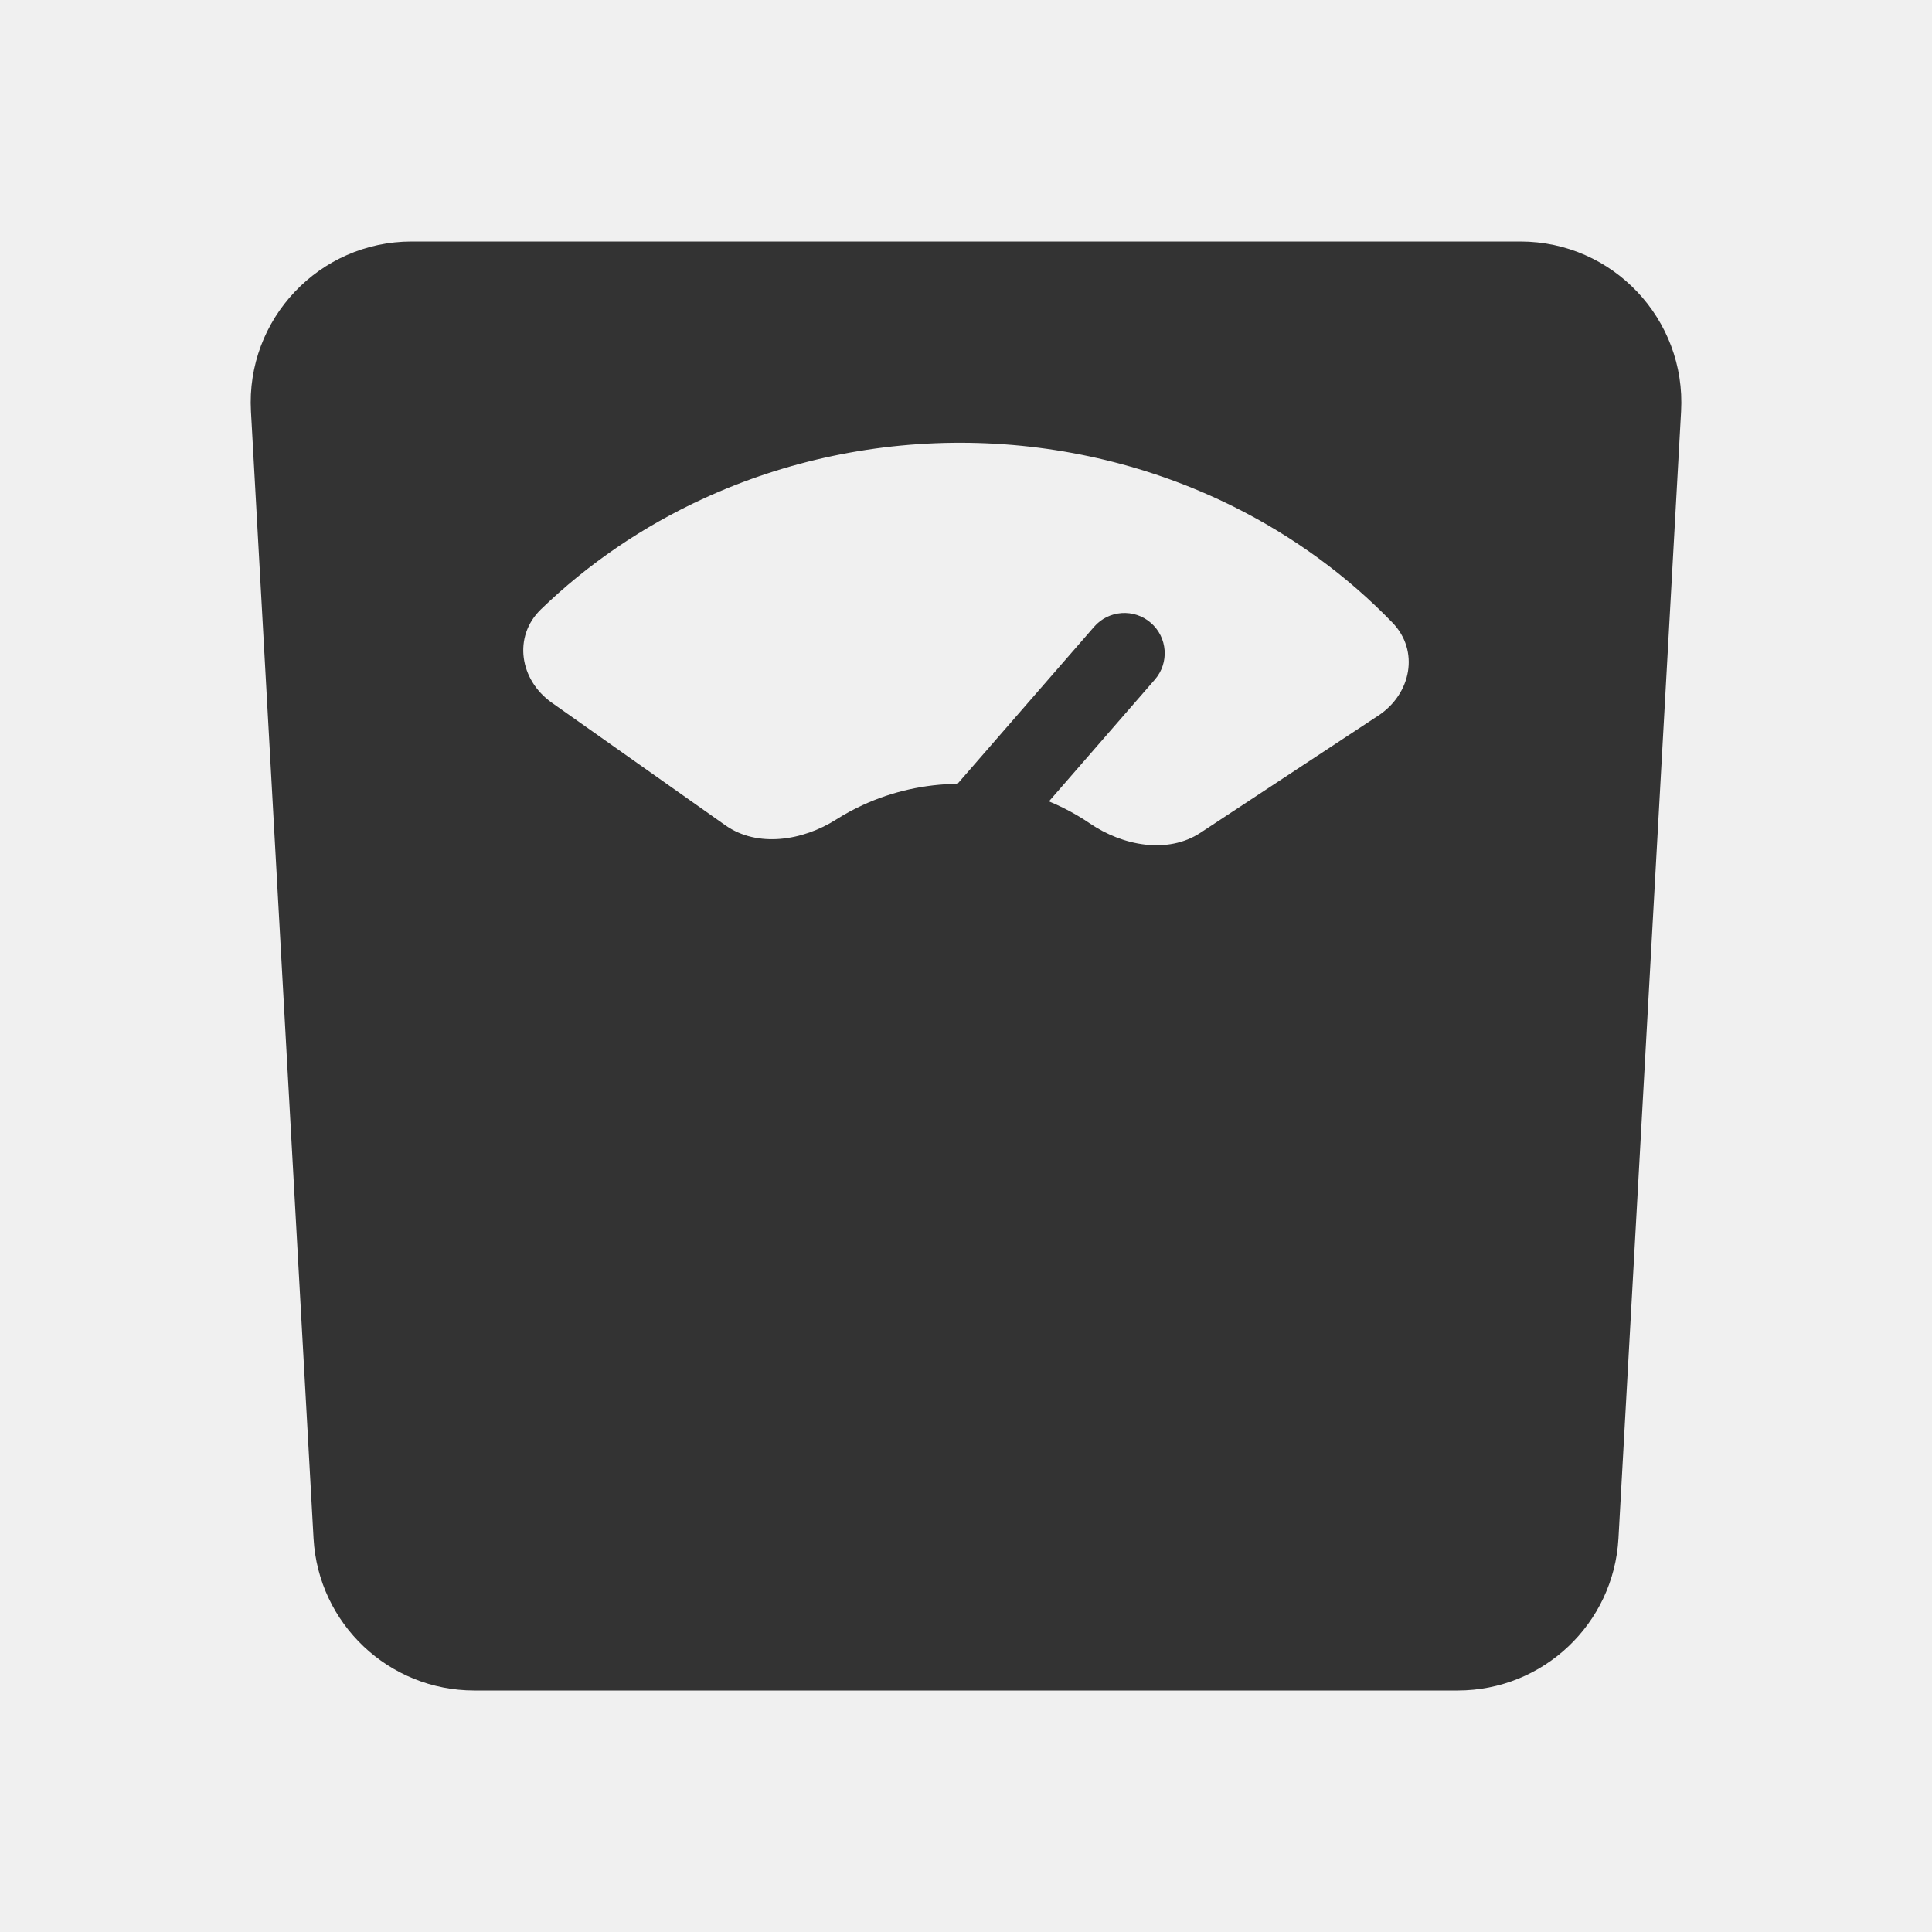
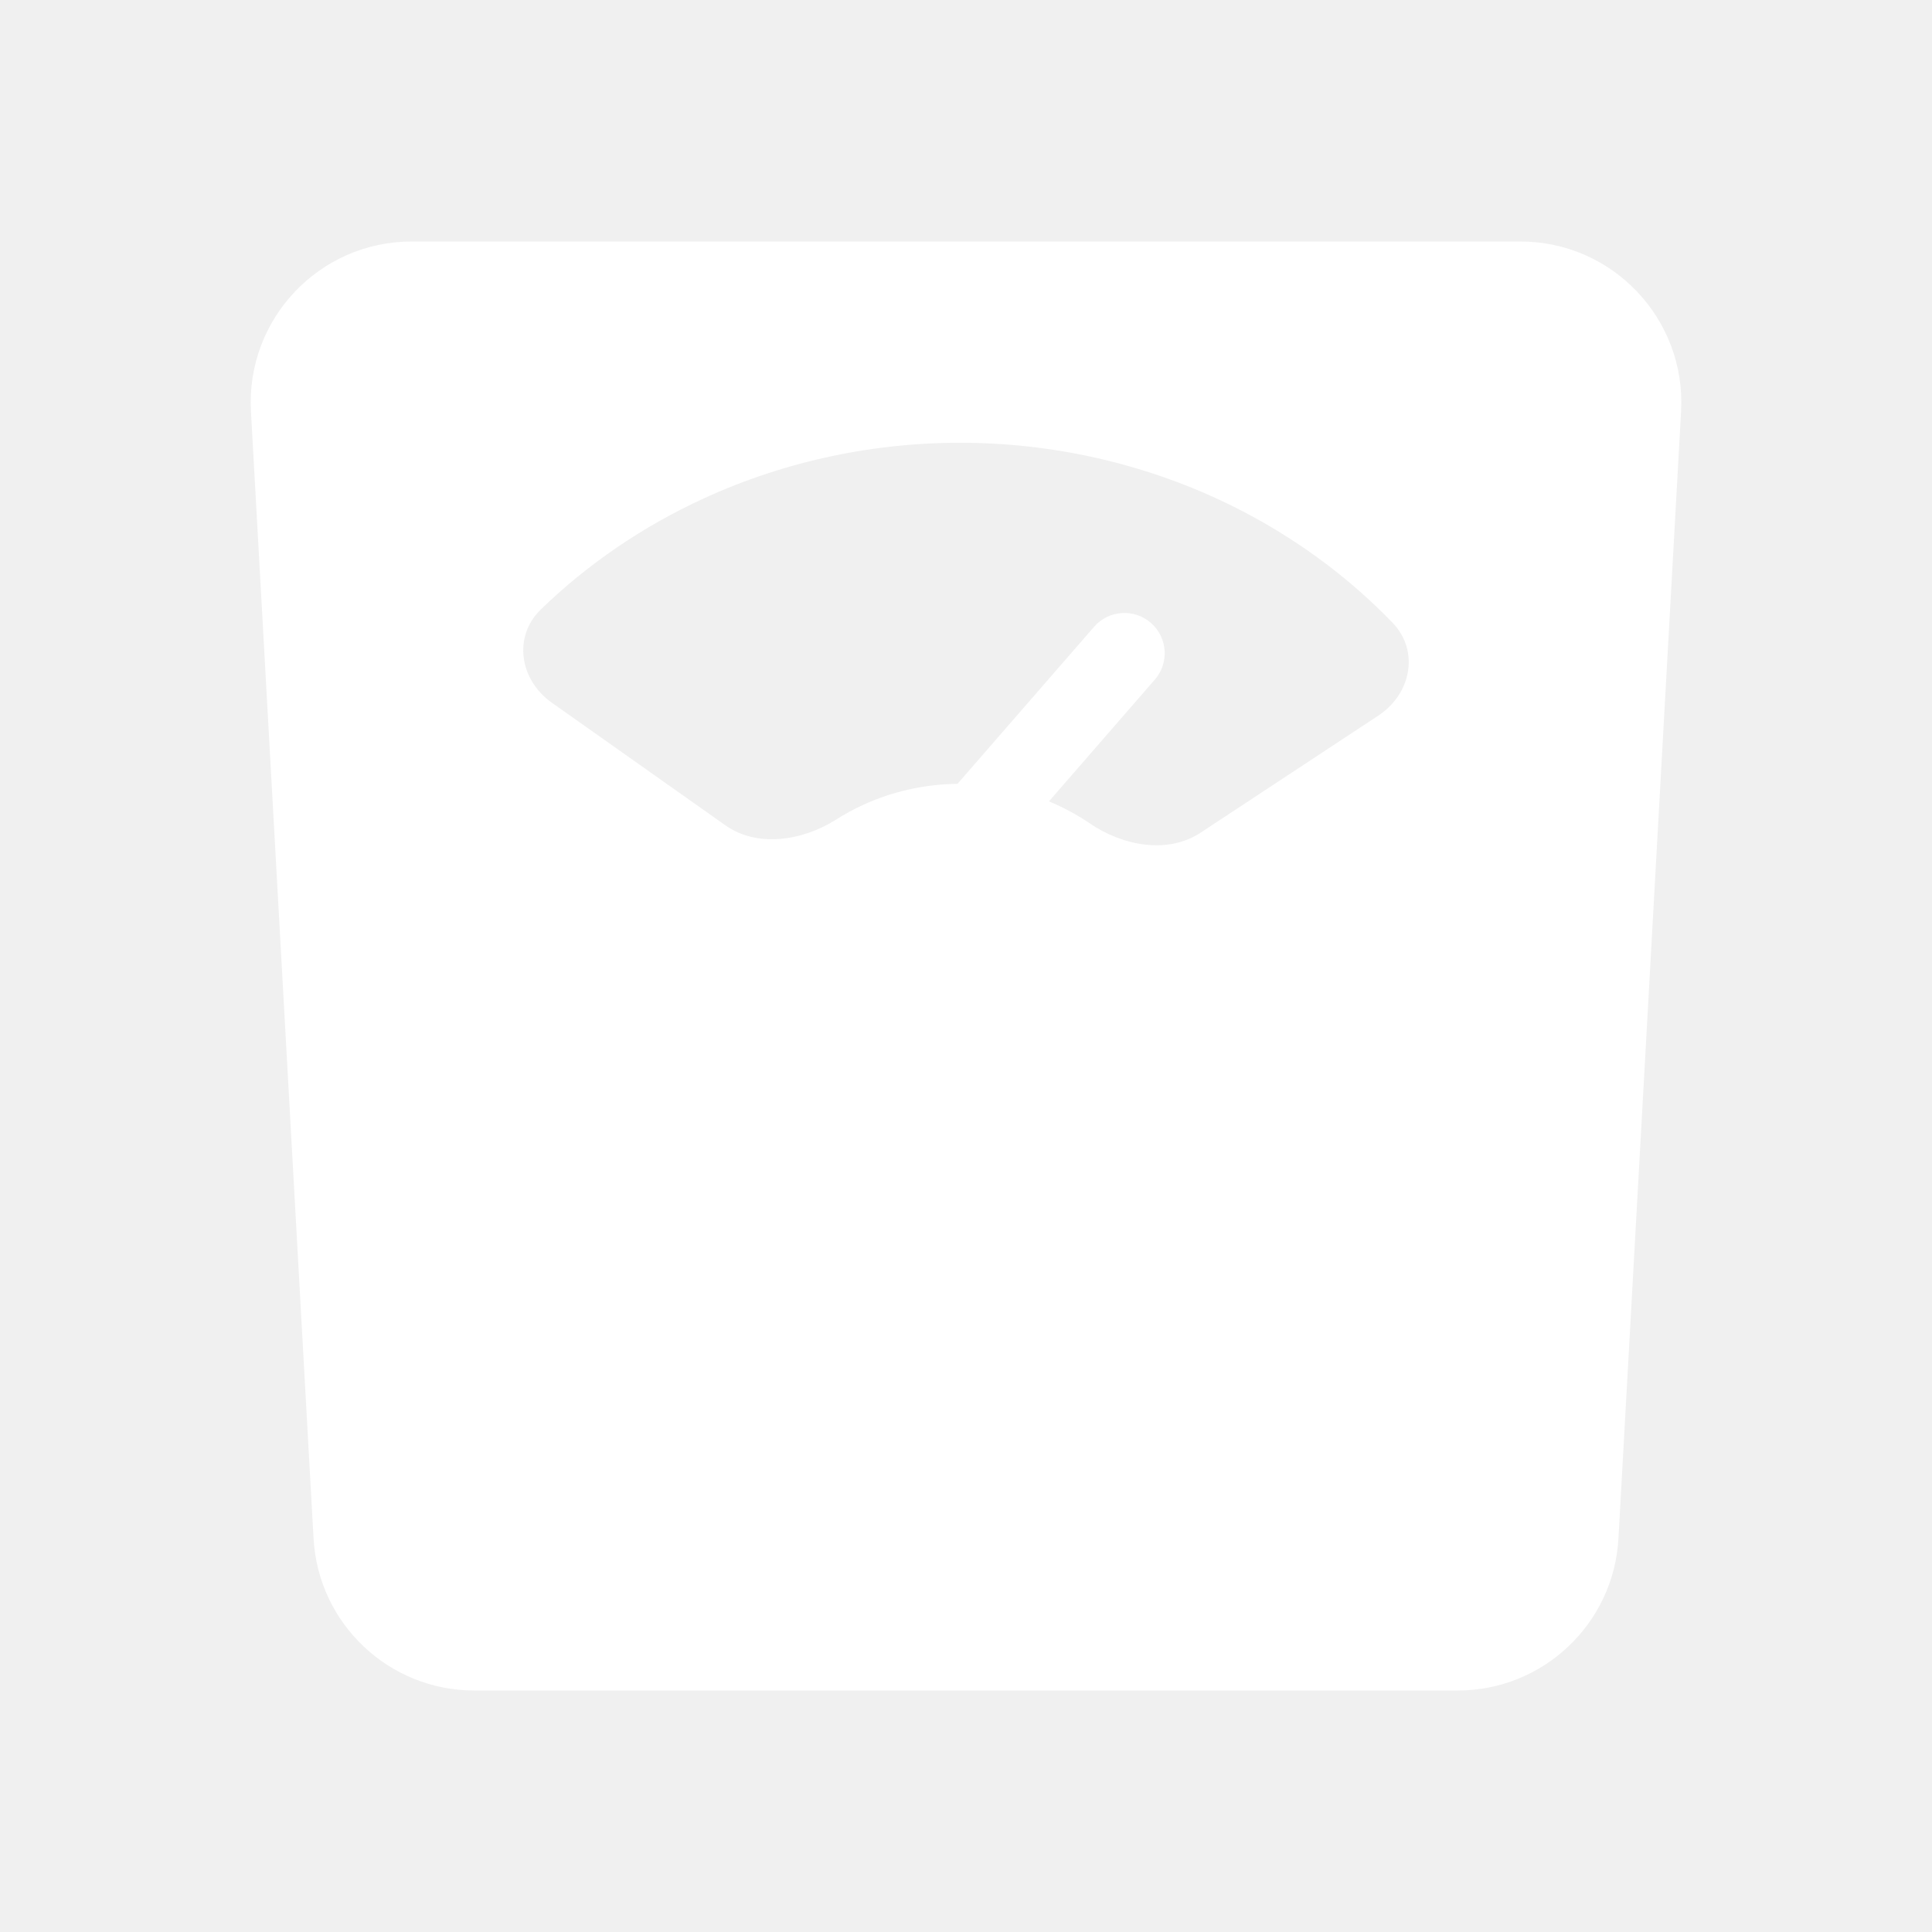
- <svg xmlns="http://www.w3.org/2000/svg" width="800px" height="800px" viewBox="0 0 48 48" fill="none">
-   <path fill-rule="evenodd" clip-rule="evenodd" d="M40.21 38.222C40.092 40.342 38.339 42 36.216 42L11.784 42C9.661 42 7.908 40.342 7.79 38.222L6.235 10.222C6.107 7.929 7.932 6 10.228 6L37.772 6C40.068 6 41.893 7.929 41.766 10.222L40.21 38.222ZM34.244 17.779C35.064 17.238 35.27 16.168 34.597 15.471C33.473 14.307 32.139 13.331 30.652 12.589C28.63 11.582 26.383 11.038 24.094 11.002C21.805 10.966 19.54 11.44 17.483 12.384C15.971 13.078 14.603 14.012 13.438 15.14C12.741 15.816 12.909 16.892 13.709 17.458L18.021 20.504C18.821 21.07 19.949 20.887 20.778 20.359C20.99 20.224 21.213 20.103 21.445 19.997C22.176 19.661 22.977 19.483 23.789 19.474L27.182 15.573C27.544 15.156 28.176 15.112 28.593 15.475C29.01 15.837 29.054 16.469 28.691 16.885L26.061 19.91C26.183 19.96 26.304 20.015 26.423 20.075C26.651 20.188 26.869 20.316 27.077 20.458C27.887 21.011 29.007 21.229 29.827 20.689L34.244 17.779Z" fill="#333333" />
+ <svg xmlns="http://www.w3.org/2000/svg" id="SvgjsSvg1018" width="288" height="288" version="1.1">
+   <defs id="SvgjsDefs1019" />
+   <g id="SvgjsG1020">
+     <svg fill="none" viewBox="0 0 48 48" width="288" height="288">
+       <path fill="#ffffff" fill-rule="evenodd" d="M40.21 38.222C40.092 40.342 38.339 42 36.216 42L11.784 42C9.661 42 7.908 40.342 7.79 38.222L6.235 10.222C6.107 7.929 7.932 6 10.228 6L37.772 6C40.068 6 41.893 7.929 41.766 10.222L40.21 38.222ZM34.244 17.779C35.064 17.238 35.27 16.168 34.597 15.471C33.473 14.307 32.139 13.331 30.652 12.589C28.63 11.582 26.383 11.038 24.094 11.002C21.805 10.966 19.54 11.44 17.483 12.384C15.971 13.078 14.603 14.012 13.438 15.14C12.741 15.816 12.909 16.892 13.709 17.458L18.021 20.504C18.821 21.07 19.949 20.887 20.778 20.359C20.99 20.224 21.213 20.103 21.445 19.997C22.176 19.661 22.977 19.483 23.789 19.474L27.182 15.573C27.544 15.156 28.176 15.112 28.593 15.475C29.01 15.837 29.054 16.469 28.691 16.885L26.061 19.91C26.183 19.96 26.304 20.015 26.423 20.075C26.651 20.188 26.869 20.316 27.077 20.458C27.887 21.011 29.007 21.229 29.827 20.689L34.244 17.779Z" clip-rule="evenodd" class="color333 svgShape" />
+     </svg>
+   </g>
</svg>
